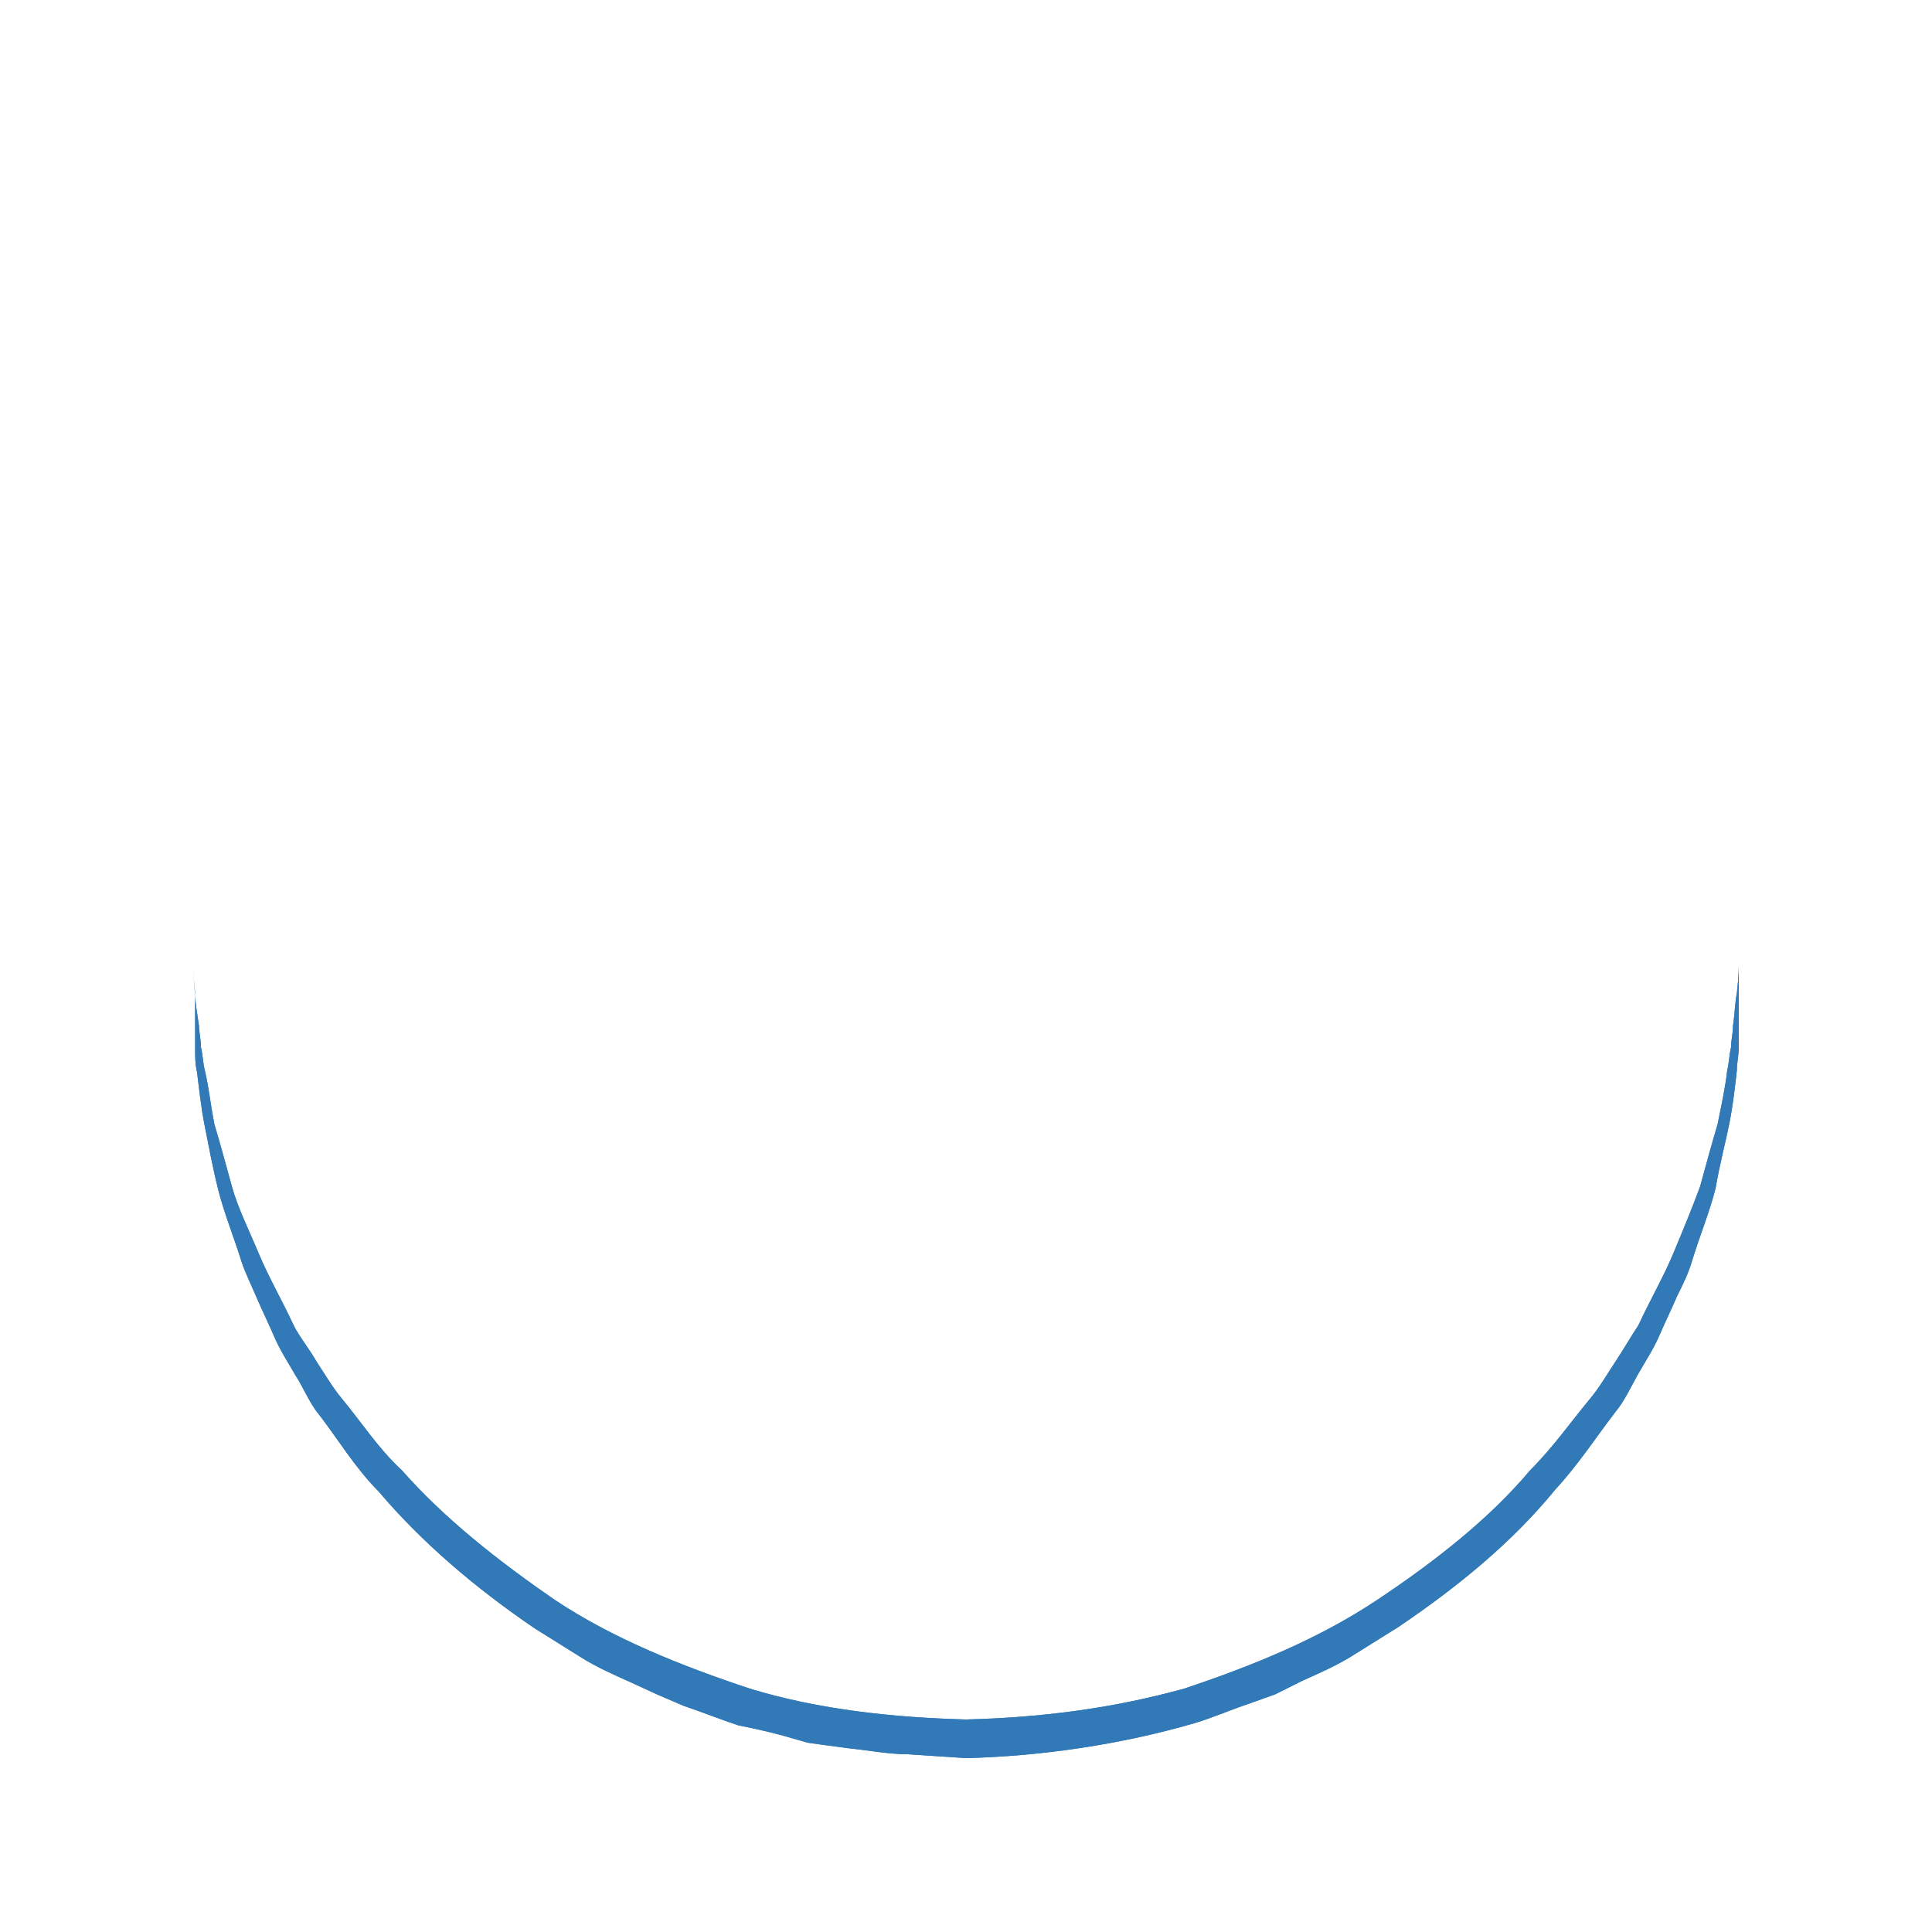
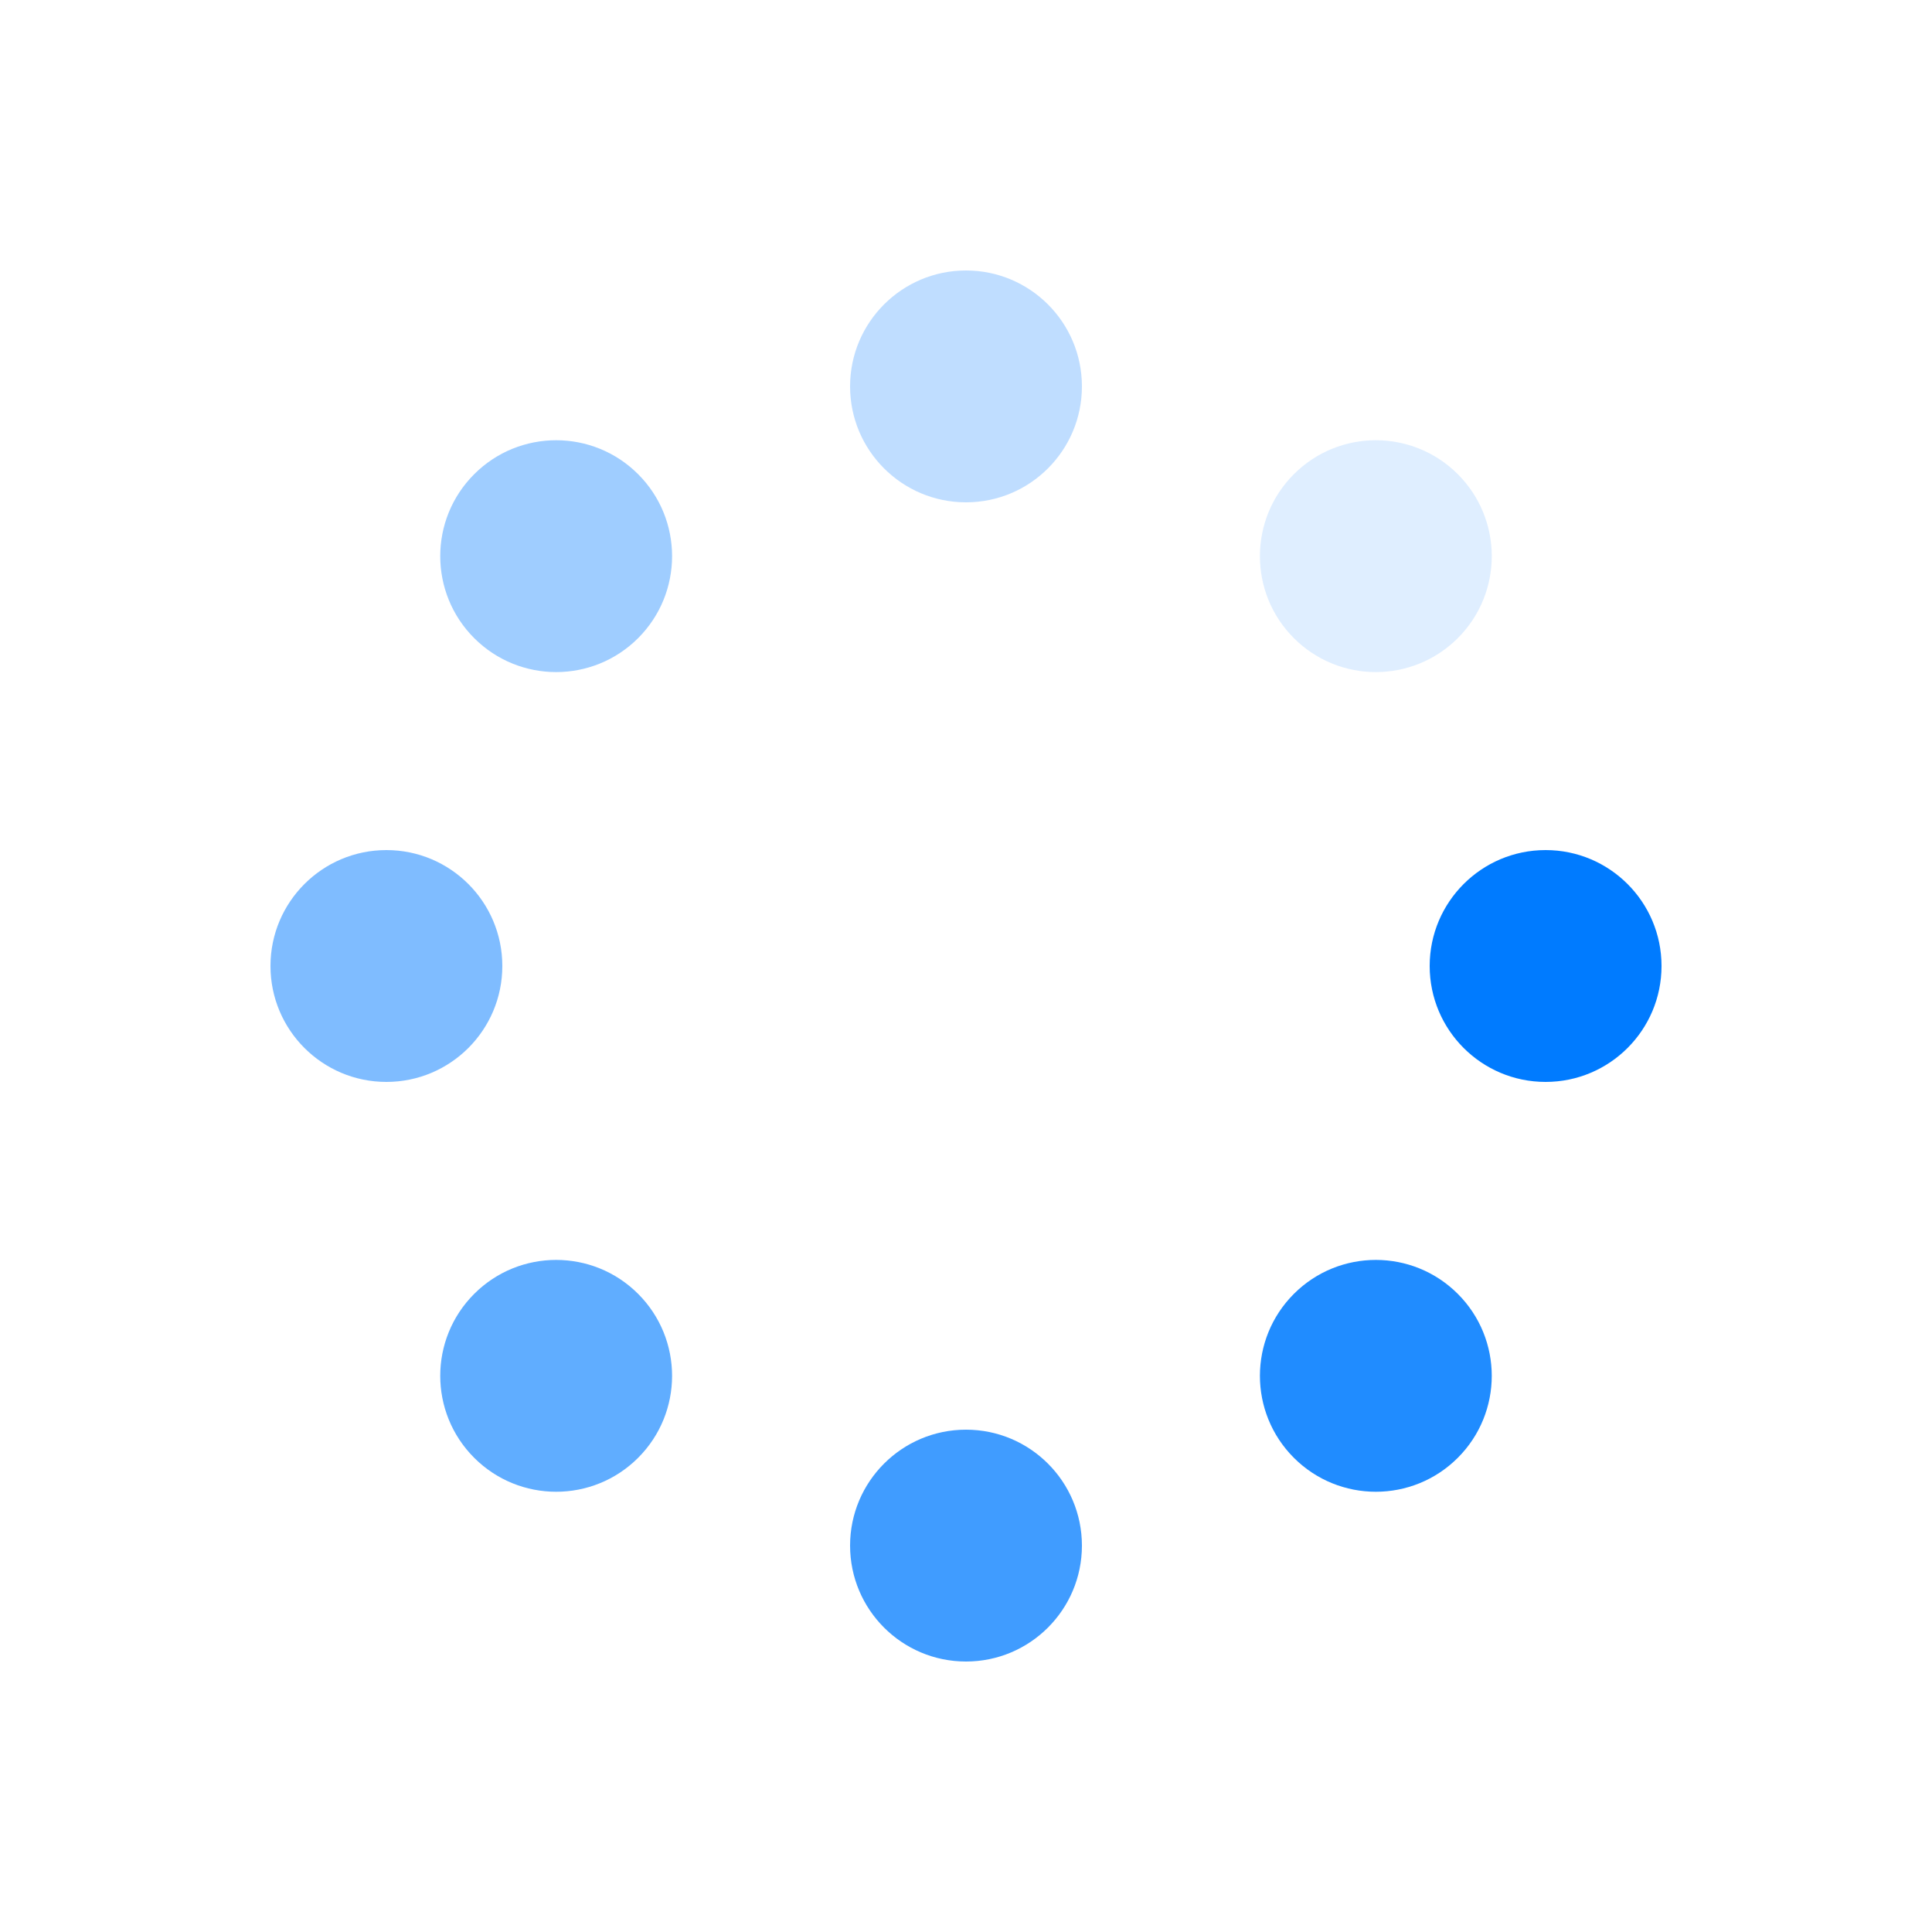
- <svg xmlns="http://www.w3.org/2000/svg" width="120px" height="120px" viewBox="0 0 100 100" preserveAspectRatio="xMidYMid" class="uil-ring">
-   <rect x="0" y="0" width="100" height="100" fill="none" class="bk" />
-   <defs>
-     <filter id="uil-ring-shadow" x="-100%" y="-100%" width="300%" height="300%">
-       <feOffset result="offOut" in="SourceGraphic" dx="0" dy="0" />
-       <feGaussianBlur result="blurOut" in="offOut" stdDeviation="0" />
-       <feBlend in="SourceGraphic" in2="blurOut" mode="normal" />
-     </filter>
-   </defs>
-   <path d="M10,50c0,0,0,0.5,0.1,1.4c0,0.5,0.1,1,0.2,1.7c0,0.3,0.1,0.7,0.1,1.1c0.1,0.4,0.1,0.8,0.2,1.2c0.2,0.8,0.3,1.8,0.5,2.8 c0.3,1,0.6,2.1,0.9,3.2c0.3,1.1,0.9,2.3,1.4,3.5c0.5,1.2,1.2,2.4,1.8,3.7c0.3,0.6,0.8,1.2,1.2,1.9c0.4,0.6,0.8,1.3,1.3,1.9 c1,1.2,1.9,2.6,3.1,3.7c2.2,2.5,5,4.7,7.9,6.7c3,2,6.5,3.4,10.1,4.6c3.6,1.1,7.5,1.5,11.2,1.6c4-0.1,7.7-0.6,11.3-1.6 c3.6-1.2,7-2.6,10-4.6c3-2,5.8-4.2,7.9-6.7c1.2-1.2,2.1-2.5,3.1-3.7c0.5-0.6,0.9-1.3,1.3-1.9c0.4-0.6,0.8-1.3,1.2-1.9 c0.6-1.3,1.3-2.5,1.8-3.7c0.5-1.2,1-2.4,1.4-3.5c0.3-1.1,0.6-2.2,0.9-3.2c0.2-1,0.4-1.9,0.5-2.8c0.1-0.4,0.1-0.8,0.2-1.2 c0-0.4,0.1-0.7,0.1-1.1c0.1-0.7,0.1-1.2,0.2-1.7C90,50.5,90,50,90,50s0,0.5,0,1.4c0,0.5,0,1,0,1.7c0,0.3,0,0.7,0,1.1 c0,0.4-0.1,0.8-0.1,1.2c-0.1,0.9-0.2,1.8-0.4,2.8c-0.2,1-0.5,2.1-0.7,3.3c-0.3,1.2-0.8,2.4-1.2,3.7c-0.2,0.7-0.5,1.3-0.8,1.9 c-0.3,0.7-0.6,1.3-0.9,2c-0.3,0.7-0.7,1.3-1.1,2c-0.4,0.7-0.7,1.4-1.2,2c-1,1.3-1.9,2.7-3.1,4c-2.2,2.7-5,5-8.1,7.1 c-0.8,0.5-1.6,1-2.4,1.5c-0.8,0.5-1.7,0.9-2.6,1.3L66,87.7l-1.4,0.5c-0.9,0.3-1.8,0.7-2.8,1c-3.8,1.1-7.9,1.7-11.8,1.8L47,90.8 c-1,0-2-0.2-3-0.3l-1.5-0.2l-0.7-0.1L41.1,90c-1-0.3-1.9-0.5-2.9-0.7c-0.9-0.3-1.9-0.7-2.8-1L34,87.7l-1.3-0.6 c-0.9-0.4-1.8-0.8-2.6-1.3c-0.8-0.5-1.6-1-2.4-1.5c-3.1-2.1-5.9-4.5-8.1-7.1c-1.2-1.2-2.1-2.7-3.1-4c-0.5-0.6-0.8-1.4-1.2-2 c-0.4-0.7-0.8-1.3-1.1-2c-0.3-0.7-0.6-1.3-0.9-2c-0.3-0.7-0.6-1.3-0.8-1.9c-0.4-1.3-0.9-2.5-1.2-3.7c-0.3-1.2-0.5-2.3-0.7-3.3 c-0.2-1-0.3-2-0.4-2.8c-0.1-0.4-0.1-0.8-0.1-1.2c0-0.4,0-0.7,0-1.1c0-0.7,0-1.2,0-1.7C10,50.5,10,50,10,50z" fill="#337ab7" filter="url(#uil-ring-shadow)">
-     <animateTransform attributeName="transform" type="rotate" from="0 50 50" to="360 50 50" repeatCount="indefinite" dur="1s" />
-   </path>
+ <svg xmlns="http://www.w3.org/2000/svg" style="margin: auto; background: rgba(241, 242, 243, 0); display: block; shape-rendering: auto;" width="200px" height="200px" viewBox="0 0 100 100" preserveAspectRatio="xMidYMid">
+   <g transform="translate(80,50)">
+     <g transform="rotate(0)">
+       <circle cx="0" cy="0" r="6" fill="#007bff" fill-opacity="1">
+         <animateTransform attributeName="transform" type="scale" begin="-0.875s" values="1.5 1.5;1 1" keyTimes="0;1" dur="1s" repeatCount="indefinite" />
+         <animate attributeName="fill-opacity" keyTimes="0;1" dur="1s" repeatCount="indefinite" values="1;0" begin="-0.875s" />
+       </circle>
+     </g>
+   </g>
+   <g transform="translate(71.2132,71.2132)">
+     <g transform="rotate(45)">
+       <circle cx="0" cy="0" r="6" fill="#007bff" fill-opacity="0.875">
+         <animateTransform attributeName="transform" type="scale" begin="-0.75s" values="1.5 1.5;1 1" keyTimes="0;1" dur="1s" repeatCount="indefinite" />
+         <animate attributeName="fill-opacity" keyTimes="0;1" dur="1s" repeatCount="indefinite" values="1;0" begin="-0.75s" />
+       </circle>
+     </g>
+   </g>
+   <g transform="translate(50,80)">
+     <g transform="rotate(90)">
+       <circle cx="0" cy="0" r="6" fill="#007bff" fill-opacity="0.75">
+         <animateTransform attributeName="transform" type="scale" begin="-0.625s" values="1.5 1.5;1 1" keyTimes="0;1" dur="1s" repeatCount="indefinite" />
+         <animate attributeName="fill-opacity" keyTimes="0;1" dur="1s" repeatCount="indefinite" values="1;0" begin="-0.625s" />
+       </circle>
+     </g>
+   </g>
+   <g transform="translate(28.7868,71.2132)">
+     <g transform="rotate(135)">
+       <circle cx="0" cy="0" r="6" fill="#007bff" fill-opacity="0.625">
+         <animateTransform attributeName="transform" type="scale" begin="-0.5s" values="1.5 1.5;1 1" keyTimes="0;1" dur="1s" repeatCount="indefinite" />
+         <animate attributeName="fill-opacity" keyTimes="0;1" dur="1s" repeatCount="indefinite" values="1;0" begin="-0.5s" />
+       </circle>
+     </g>
+   </g>
+   <g transform="translate(20,50)">
+     <g transform="rotate(180)">
+       <circle cx="0" cy="0" r="6" fill="#007bff" fill-opacity="0.5">
+         <animateTransform attributeName="transform" type="scale" begin="-0.375s" values="1.5 1.5;1 1" keyTimes="0;1" dur="1s" repeatCount="indefinite" />
+         <animate attributeName="fill-opacity" keyTimes="0;1" dur="1s" repeatCount="indefinite" values="1;0" begin="-0.375s" />
+       </circle>
+     </g>
+   </g>
+   <g transform="translate(28.7868,28.7868)">
+     <g transform="rotate(225)">
+       <circle cx="0" cy="0" r="6" fill="#007bff" fill-opacity="0.375">
+         <animateTransform attributeName="transform" type="scale" begin="-0.25s" values="1.5 1.5;1 1" keyTimes="0;1" dur="1s" repeatCount="indefinite" />
+         <animate attributeName="fill-opacity" keyTimes="0;1" dur="1s" repeatCount="indefinite" values="1;0" begin="-0.25s" />
+       </circle>
+     </g>
+   </g>
+   <g transform="translate(50,20)">
+     <g transform="rotate(270)">
+       <circle cx="0" cy="0" r="6" fill="#007bff" fill-opacity="0.25">
+         <animateTransform attributeName="transform" type="scale" begin="-0.125s" values="1.5 1.5;1 1" keyTimes="0;1" dur="1s" repeatCount="indefinite" />
+         <animate attributeName="fill-opacity" keyTimes="0;1" dur="1s" repeatCount="indefinite" values="1;0" begin="-0.125s" />
+       </circle>
+     </g>
+   </g>
+   <g transform="translate(71.2132,28.7868)">
+     <g transform="rotate(315)">
+       <circle cx="0" cy="0" r="6" fill="#007bff" fill-opacity="0.125">
+         <animateTransform attributeName="transform" type="scale" begin="0s" values="1.5 1.5;1 1" keyTimes="0;1" dur="1s" repeatCount="indefinite" />
+         <animate attributeName="fill-opacity" keyTimes="0;1" dur="1s" repeatCount="indefinite" values="1;0" begin="0s" />
+       </circle>
+     </g>
+   </g>
</svg>
